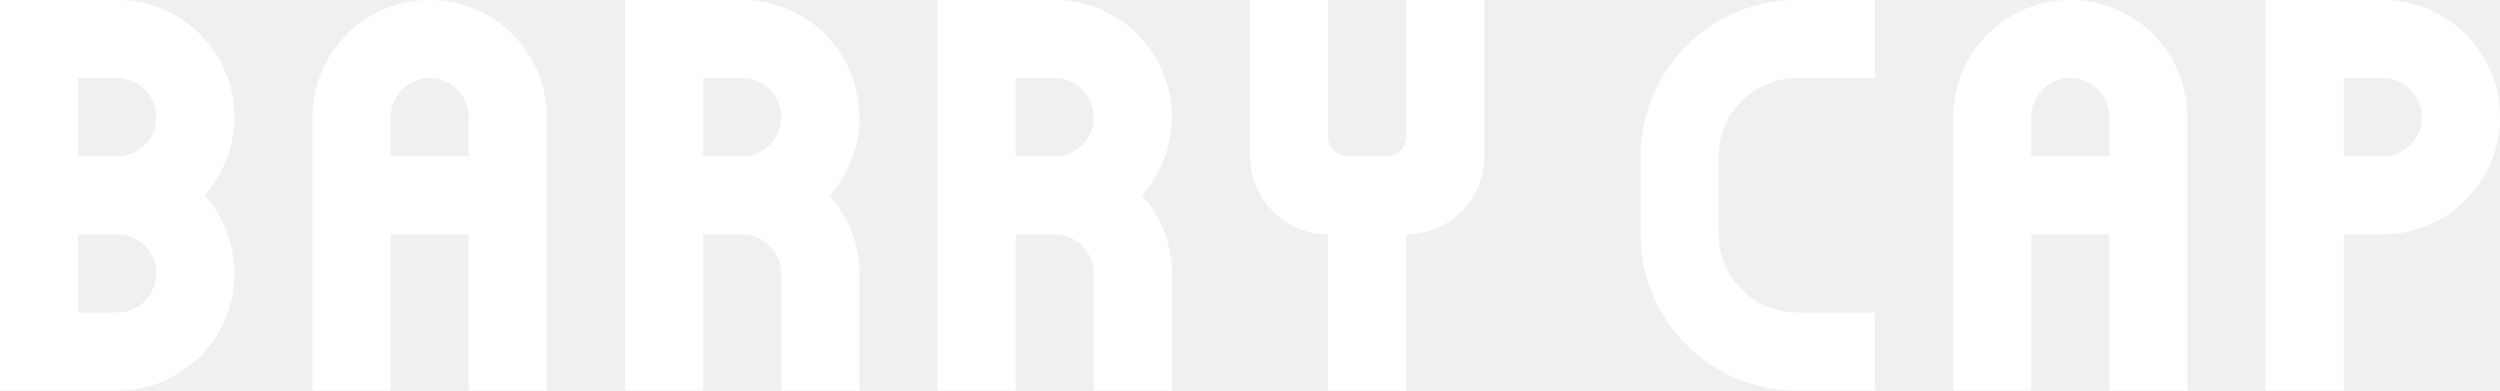
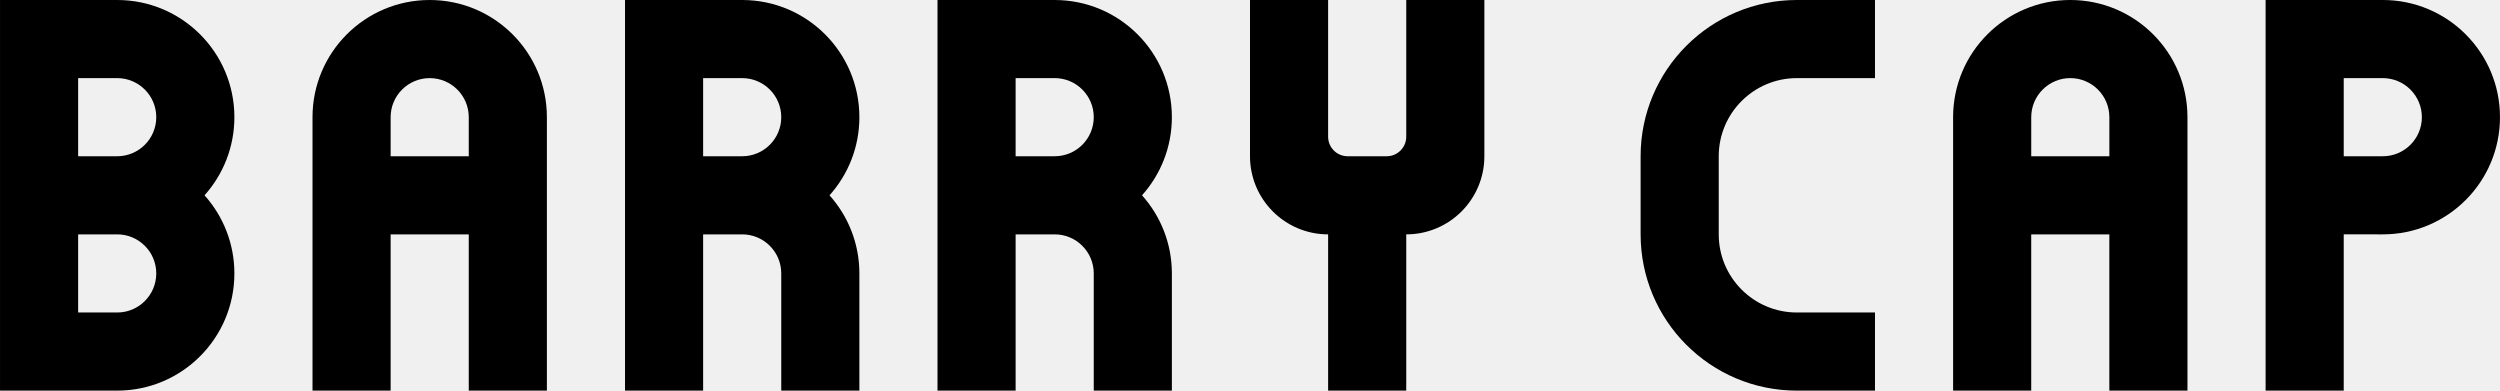
<svg xmlns="http://www.w3.org/2000/svg" width="780" height="121.875" viewBox="0 0 135.467 21.167" version="1.1" id="svg8">
  <defs id="defs2" />
-   <g style="fill:#fff;fill-opacity:1;stroke:none" id="layer1" transform="translate(0,-55.03333)">
-     <path class="header-svg" transform="scale(0.2645833)" d="m 0,208 v 80 h 16 8 c 13.255,0 24,-10.745 24,-24 0,-6.148 -2.314,-11.754 -6.115,-16 C 45.686,243.754 48,238.148 48,232 48,218.745 37.255,208 24,208 h -8 z m 16,16 h 8 c 4.418,0 8,3.582 8,8 0,4.418 -3.582,8 -8,8 h -8 z m 0,32 h 8 c 4.418,0 8,3.582 8,8 0,4.418 -3.582,8 -8,8 h -8 z" style="fill:#fff;fill-opacity:1;stroke:none;stroke-width:0.1;stroke-linecap:round;stroke-linejoin:round;stroke-miterlimit:4;stroke-dasharray:none;stroke-dashoffset:5;stroke-opacity:1;paint-order:normal" id="path1130-9" />
-     <path class="header-svg" id="path1130" style="fill:#fff;fill-opacity:1;stroke:none;stroke-width:0.1;stroke-linecap:round;stroke-linejoin:round;stroke-miterlimit:4;stroke-dasharray:none;stroke-dashoffset:5;stroke-opacity:1;paint-order:normal" d="m 88,208 c -13.255,0 -24,10.745 -24,24 v 56 h 16 v -32 h 16 v 32 h 16 v -56 c 0,-13.255 -10.745,-24 -24,-24 z m 0,16 c 4.418,0 8,3.582 8,8 v 8 H 80 v -8 c 0,-4.418 3.582,-8 8,-8 z" transform="scale(0.2645833)" />
-     <path class="header-svg" transform="scale(0.2645833)" d="m 128,208 v 80 h 16 c 1e-5,2e-5 0,-32 0,-32 h 8 c 4.418,0 8,3.582 8,8 v 24 h 16 v -24 c 0,-6.148 -2.314,-11.754 -6.115,-16 3.802,-4.246 6.115,-9.852 6.115,-16 0,-13.255 -10.745,-24 -24,-24 h -8 z m 16,16 h 8 c 4.418,0 8,3.582 8,8 0,4.418 -3.582,8 -8,8 h -8 z" style="fill:#fff;fill-opacity:1;stroke:none;stroke-width:0.1;stroke-linecap:round;stroke-linejoin:round;stroke-miterlimit:4;stroke-dasharray:none;stroke-dashoffset:5;stroke-opacity:1;paint-order:normal" id="path1130-9-2" />
-     <path class="header-svg" transform="scale(0.2645833)" d="m 256,208 v 32 c 0,8.837 7.163,16 16,16 v 32 h 16 v -32 c 8.837,0 16,-7.163 16,-16 v -32 h -16 v 28 c 0,2.209 -1.791,4 -4,4 h -8 c -2.209,0 -4,-1.791 -4,-4 v -28 z" style="fill:#fff;fill-opacity:1;stroke:none;stroke-width:1px;stroke-linecap:butt;stroke-linejoin:miter;stroke-opacity:1" id="path1102" />
-     <path class="header-svg" id="path1130-9-2-6" style="fill:#fff;fill-opacity:1;stroke:none;stroke-width:0.026;stroke-linecap:round;stroke-linejoin:round;stroke-miterlimit:4;stroke-dasharray:none;stroke-dashoffset:5;stroke-opacity:1;paint-order:normal" d="M 50.8,55.033 V 76.2 h 4.233 c 3e-6,5e-6 0,-8.467 0,-8.467 h 2.117 c 1.169,0 2.117,0.948 2.117,2.117 v 6.35 h 4.233 v -6.35 c 0,-1.627 -0.612,-3.11 -1.618,-4.233 1.006,-1.124 1.618,-2.607 1.618,-4.233 0,-3.507 -2.843,-6.35 -6.35,-6.35 h -2.117 z m 4.233,4.233 h 2.117 c 1.169,0 2.117,0.948 2.117,2.117 0,1.169 -0.948,2.117 -2.117,2.117 h -2.117 z" />
-     <path class="header-svg" transform="scale(0.2645833)" d="m 368,208 c -17.673,0 -32,14.327 -32,32 v 16 c 0,17.673 14.327,32 32,32 h 16 v -16 h -16 c -8.837,0 -16,-7.163 -16,-16 v -16 c 0,-8.837 7.163,-16 16,-16 h 16 v -16 z" style="fill:#fff;fill-opacity:1;stroke:none;stroke-width:1px;stroke-linecap:butt;stroke-linejoin:miter;stroke-opacity:1" id="path1108" />
-     <path class="header-svg" d="m 112.183,55.033 c -3.507,0 -6.35,2.843 -6.35,6.35 V 76.2 h 4.233 v -8.467 h 4.233 V 76.2 h 4.233 V 61.383 c 0,-3.507 -2.843,-6.35 -6.35,-6.35 z m 0,4.233 c 1.169,0 2.117,0.948 2.117,2.117 V 63.5 h -4.233 v -2.117 c 0,-1.169 0.948,-2.117 2.117,-2.117 z" style="fill:#fff;fill-opacity:1;stroke:none;stroke-width:0.026;stroke-linecap:round;stroke-linejoin:round;stroke-miterlimit:4;stroke-dasharray:none;stroke-dashoffset:5;stroke-opacity:1;paint-order:normal" id="path1130-6" />
-     <path class="header-svg" id="path1130-9-4" style="fill:#fff;fill-opacity:1;stroke:none;stroke-width:0.026;stroke-linecap:round;stroke-linejoin:round;stroke-miterlimit:4;stroke-dasharray:none;stroke-dashoffset:5;stroke-opacity:1;paint-order:normal" d="m 135.467,61.383 c 0,-3.507 -2.843,-6.35 -6.35,-6.35 l -6.35,-10e-7 v 21.167 h 4.233 v -8.467 l 2.117,10e-7 c 3.507,2e-6 6.35,-2.843 6.35,-6.35 z m -4.233,0 c 0,1.169 -0.948,2.117 -2.117,2.117 h -2.117 v -4.233 h 2.117 c 1.169,0 2.117,0.948 2.117,2.117 z" />
+   <g style="stroke:none" id="layer1" transform="translate(0,-55.03333)">
+     <path class="header-svg" transform="scale(0.2645833)" d="m 0,208 v 80 h 16 8 c 13.255,0 24,-10.745 24,-24 0,-6.148 -2.314,-11.754 -6.115,-16 C 45.686,243.754 48,238.148 48,232 48,218.745 37.255,208 24,208 h -8 z m 16,16 h 8 c 4.418,0 8,3.582 8,8 0,4.418 -3.582,8 -8,8 h -8 z m 0,32 h 8 c 4.418,0 8,3.582 8,8 0,4.418 -3.582,8 -8,8 h -8 z" style="stroke:none;stroke-width:0.1;stroke-linecap:round;stroke-linejoin:round;stroke-miterlimit:4;stroke-dasharray:none;stroke-dashoffset:5;stroke-opacity:1;paint-order:normal" id="path1130-9" />
+     <path class="header-svg" id="path1130" style="stroke:none;stroke-width:0.1;stroke-linecap:round;stroke-linejoin:round;stroke-miterlimit:4;stroke-dasharray:none;stroke-dashoffset:5;stroke-opacity:1;paint-order:normal" d="m 88,208 c -13.255,0 -24,10.745 -24,24 v 56 h 16 v -32 h 16 v 32 h 16 v -56 c 0,-13.255 -10.745,-24 -24,-24 z m 0,16 c 4.418,0 8,3.582 8,8 v 8 H 80 v -8 c 0,-4.418 3.582,-8 8,-8 z" transform="scale(0.2645833)" />
+     <path class="header-svg" transform="scale(0.2645833)" d="m 128,208 v 80 h 16 c 1e-5,2e-5 0,-32 0,-32 h 8 c 4.418,0 8,3.582 8,8 v 24 h 16 v -24 c 0,-6.148 -2.314,-11.754 -6.115,-16 3.802,-4.246 6.115,-9.852 6.115,-16 0,-13.255 -10.745,-24 -24,-24 h -8 z m 16,16 h 8 c 4.418,0 8,3.582 8,8 0,4.418 -3.582,8 -8,8 h -8 z" style="stroke:none;stroke-width:0.1;stroke-linecap:round;stroke-linejoin:round;stroke-miterlimit:4;stroke-dasharray:none;stroke-dashoffset:5;stroke-opacity:1;paint-order:normal" id="path1130-9-2" />
+     <path class="header-svg" transform="scale(0.2645833)" d="m 256,208 v 32 c 0,8.837 7.163,16 16,16 v 32 h 16 v -32 c 8.837,0 16,-7.163 16,-16 v -32 h -16 v 28 c 0,2.209 -1.791,4 -4,4 h -8 c -2.209,0 -4,-1.791 -4,-4 v -28 z" style="stroke:none;stroke-width:1px;stroke-linecap:butt;stroke-linejoin:miter;stroke-opacity:1" id="path1102" />
+     <path class="header-svg" id="path1130-9-2-6" style="stroke:none;stroke-width:0.026;stroke-linecap:round;stroke-linejoin:round;stroke-miterlimit:4;stroke-dasharray:none;stroke-dashoffset:5;stroke-opacity:1;paint-order:normal" d="M 50.8,55.033 V 76.2 h 4.233 c 3e-6,5e-6 0,-8.467 0,-8.467 h 2.117 c 1.169,0 2.117,0.948 2.117,2.117 v 6.35 h 4.233 v -6.35 c 0,-1.627 -0.612,-3.11 -1.618,-4.233 1.006,-1.124 1.618,-2.607 1.618,-4.233 0,-3.507 -2.843,-6.35 -6.35,-6.35 h -2.117 z m 4.233,4.233 h 2.117 c 1.169,0 2.117,0.948 2.117,2.117 0,1.169 -0.948,2.117 -2.117,2.117 h -2.117 z" />
+     <path class="header-svg" transform="scale(0.2645833)" d="m 368,208 c -17.673,0 -32,14.327 -32,32 v 16 c 0,17.673 14.327,32 32,32 h 16 v -16 h -16 c -8.837,0 -16,-7.163 -16,-16 v -16 c 0,-8.837 7.163,-16 16,-16 h 16 v -16 z" style="stroke:none;stroke-width:1px;stroke-linecap:butt;stroke-linejoin:miter;stroke-opacity:1" id="path1108" />
+     <path class="header-svg" d="m 112.183,55.033 c -3.507,0 -6.35,2.843 -6.35,6.35 V 76.2 h 4.233 v -8.467 h 4.233 V 76.2 h 4.233 V 61.383 c 0,-3.507 -2.843,-6.35 -6.35,-6.35 z m 0,4.233 c 1.169,0 2.117,0.948 2.117,2.117 V 63.5 h -4.233 v -2.117 c 0,-1.169 0.948,-2.117 2.117,-2.117 z" style="stroke:none;stroke-width:0.026;stroke-linecap:round;stroke-linejoin:round;stroke-miterlimit:4;stroke-dasharray:none;stroke-dashoffset:5;stroke-opacity:1;paint-order:normal" id="path1130-6" />
+     <path class="header-svg" id="path1130-9-4" style="stroke:none;stroke-width:0.026;stroke-linecap:round;stroke-linejoin:round;stroke-miterlimit:4;stroke-dasharray:none;stroke-dashoffset:5;stroke-opacity:1;paint-order:normal" d="m 135.467,61.383 c 0,-3.507 -2.843,-6.35 -6.35,-6.35 l -6.35,-10e-7 v 21.167 h 4.233 v -8.467 l 2.117,10e-7 c 3.507,2e-6 6.35,-2.843 6.35,-6.35 z m -4.233,0 c 0,1.169 -0.948,2.117 -2.117,2.117 h -2.117 v -4.233 h 2.117 c 1.169,0 2.117,0.948 2.117,2.117 z" />
  </g>
</svg>
